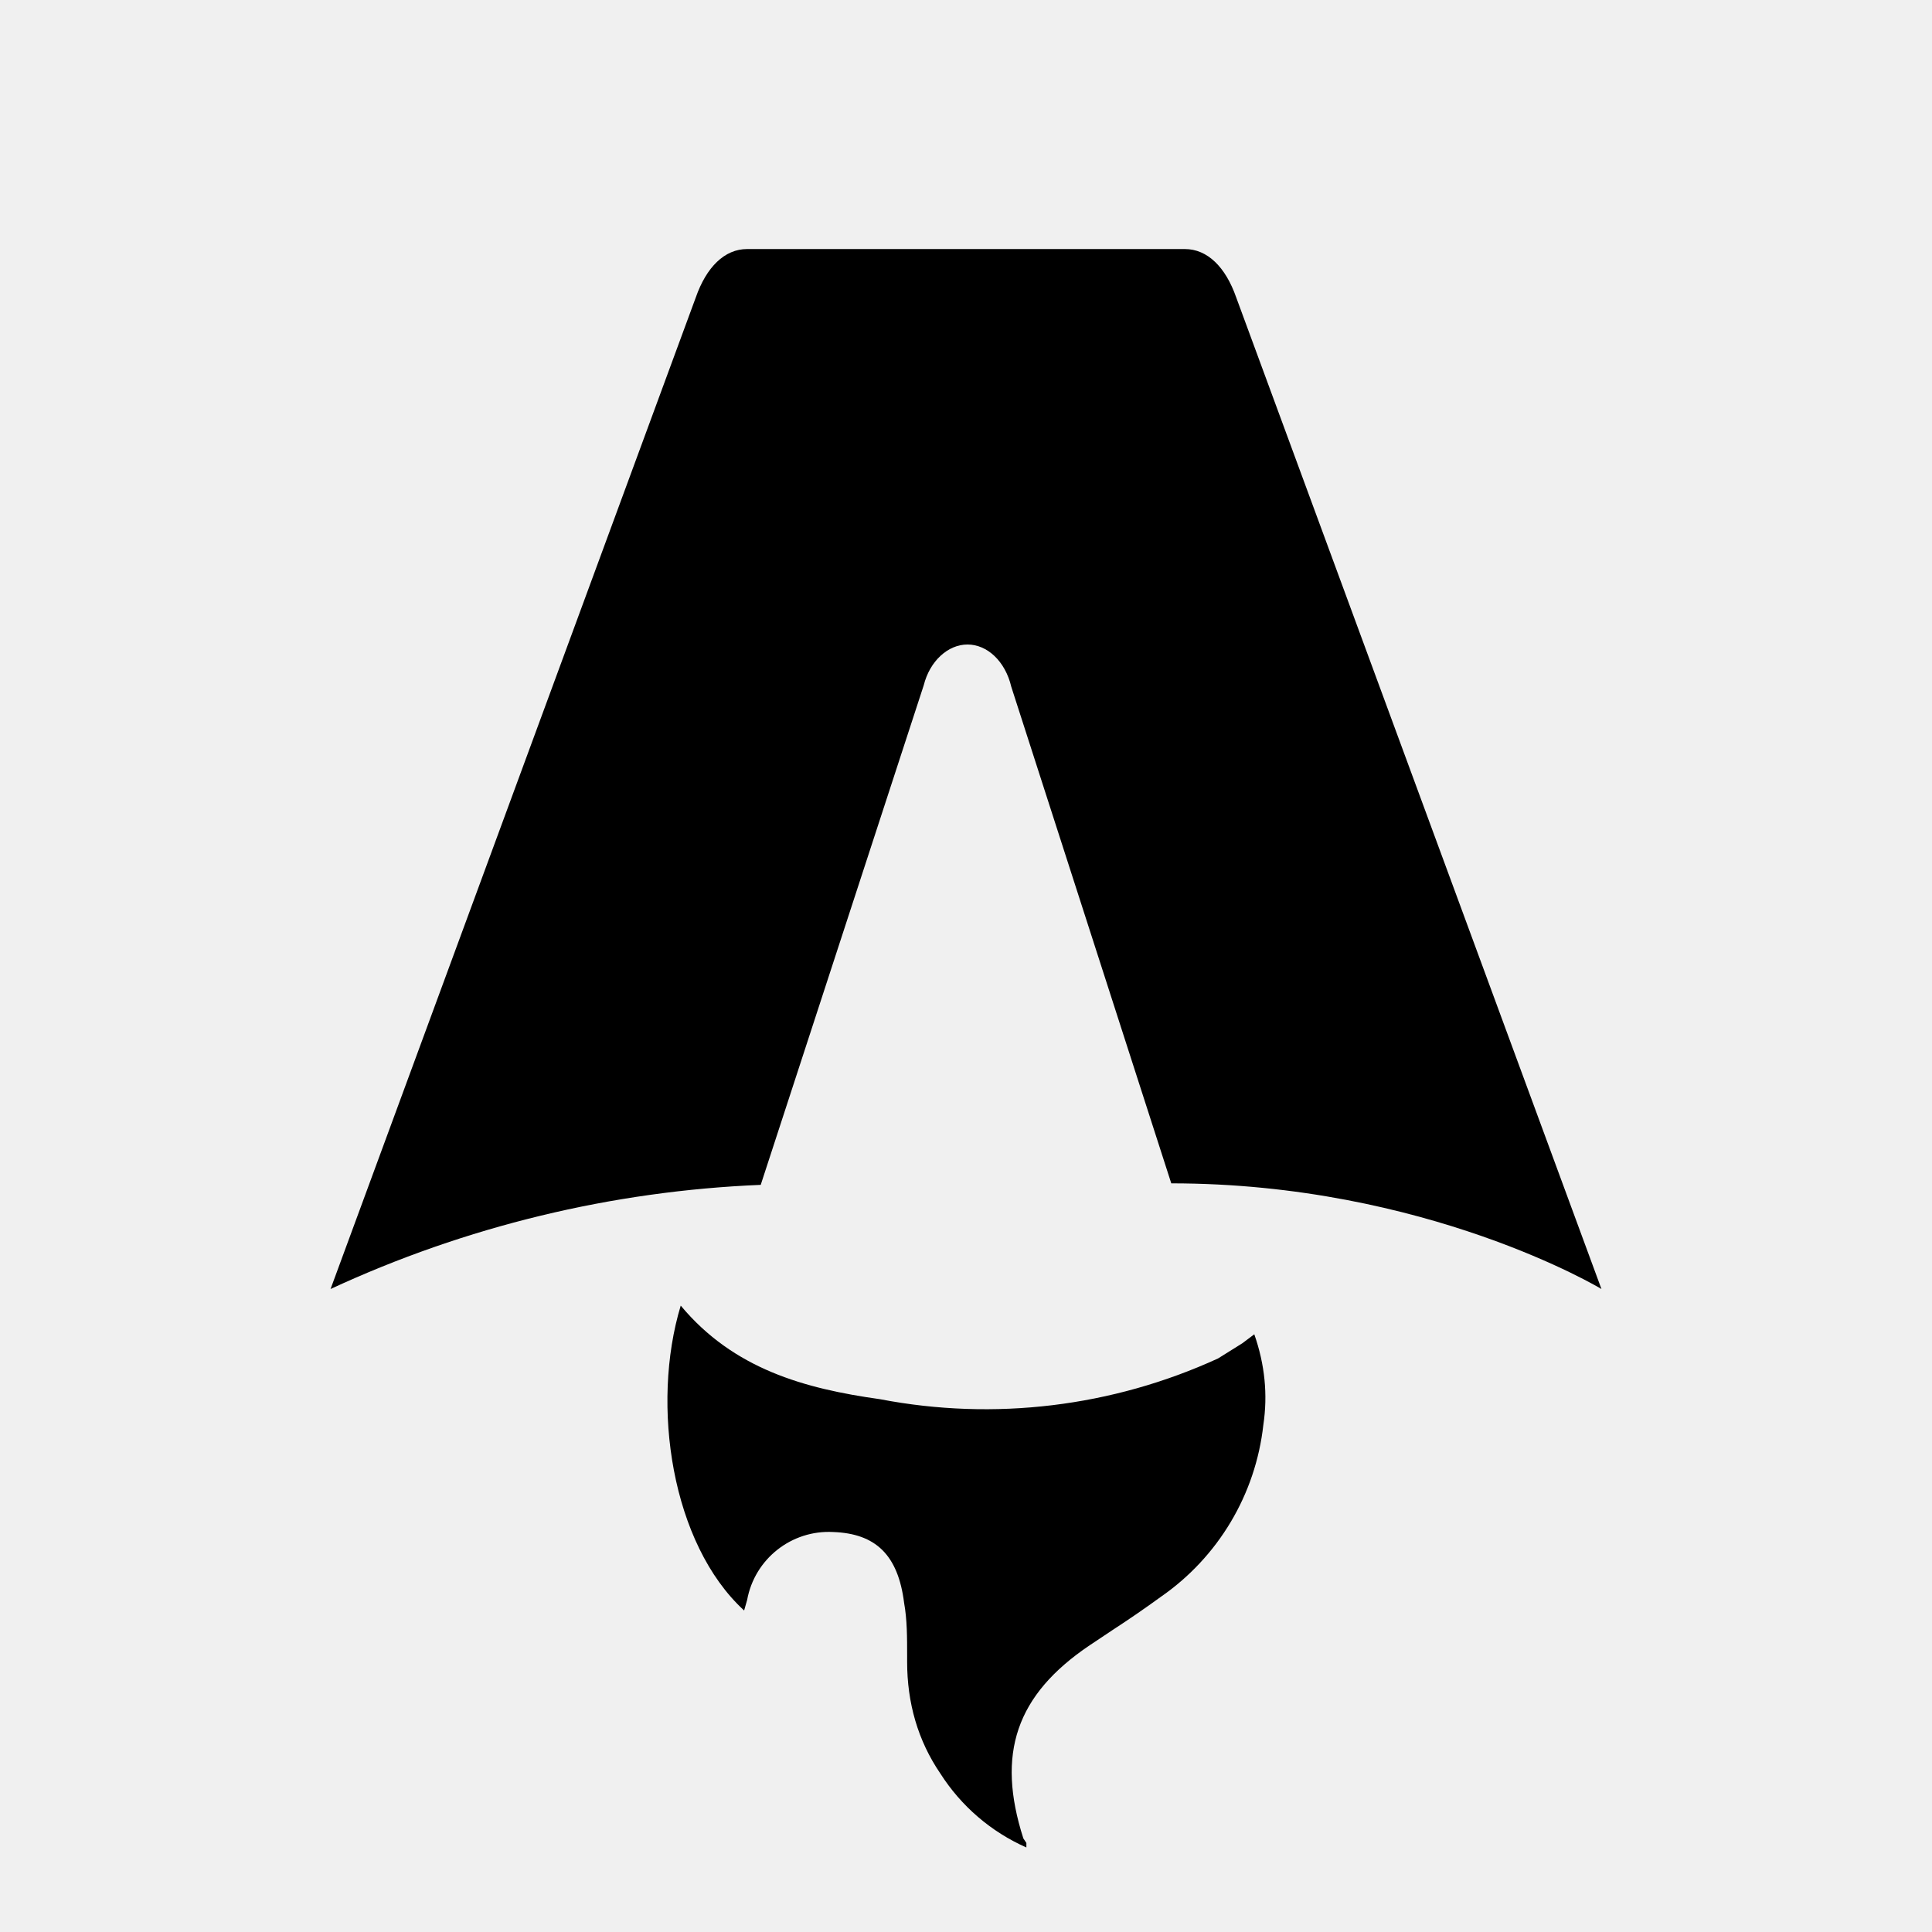
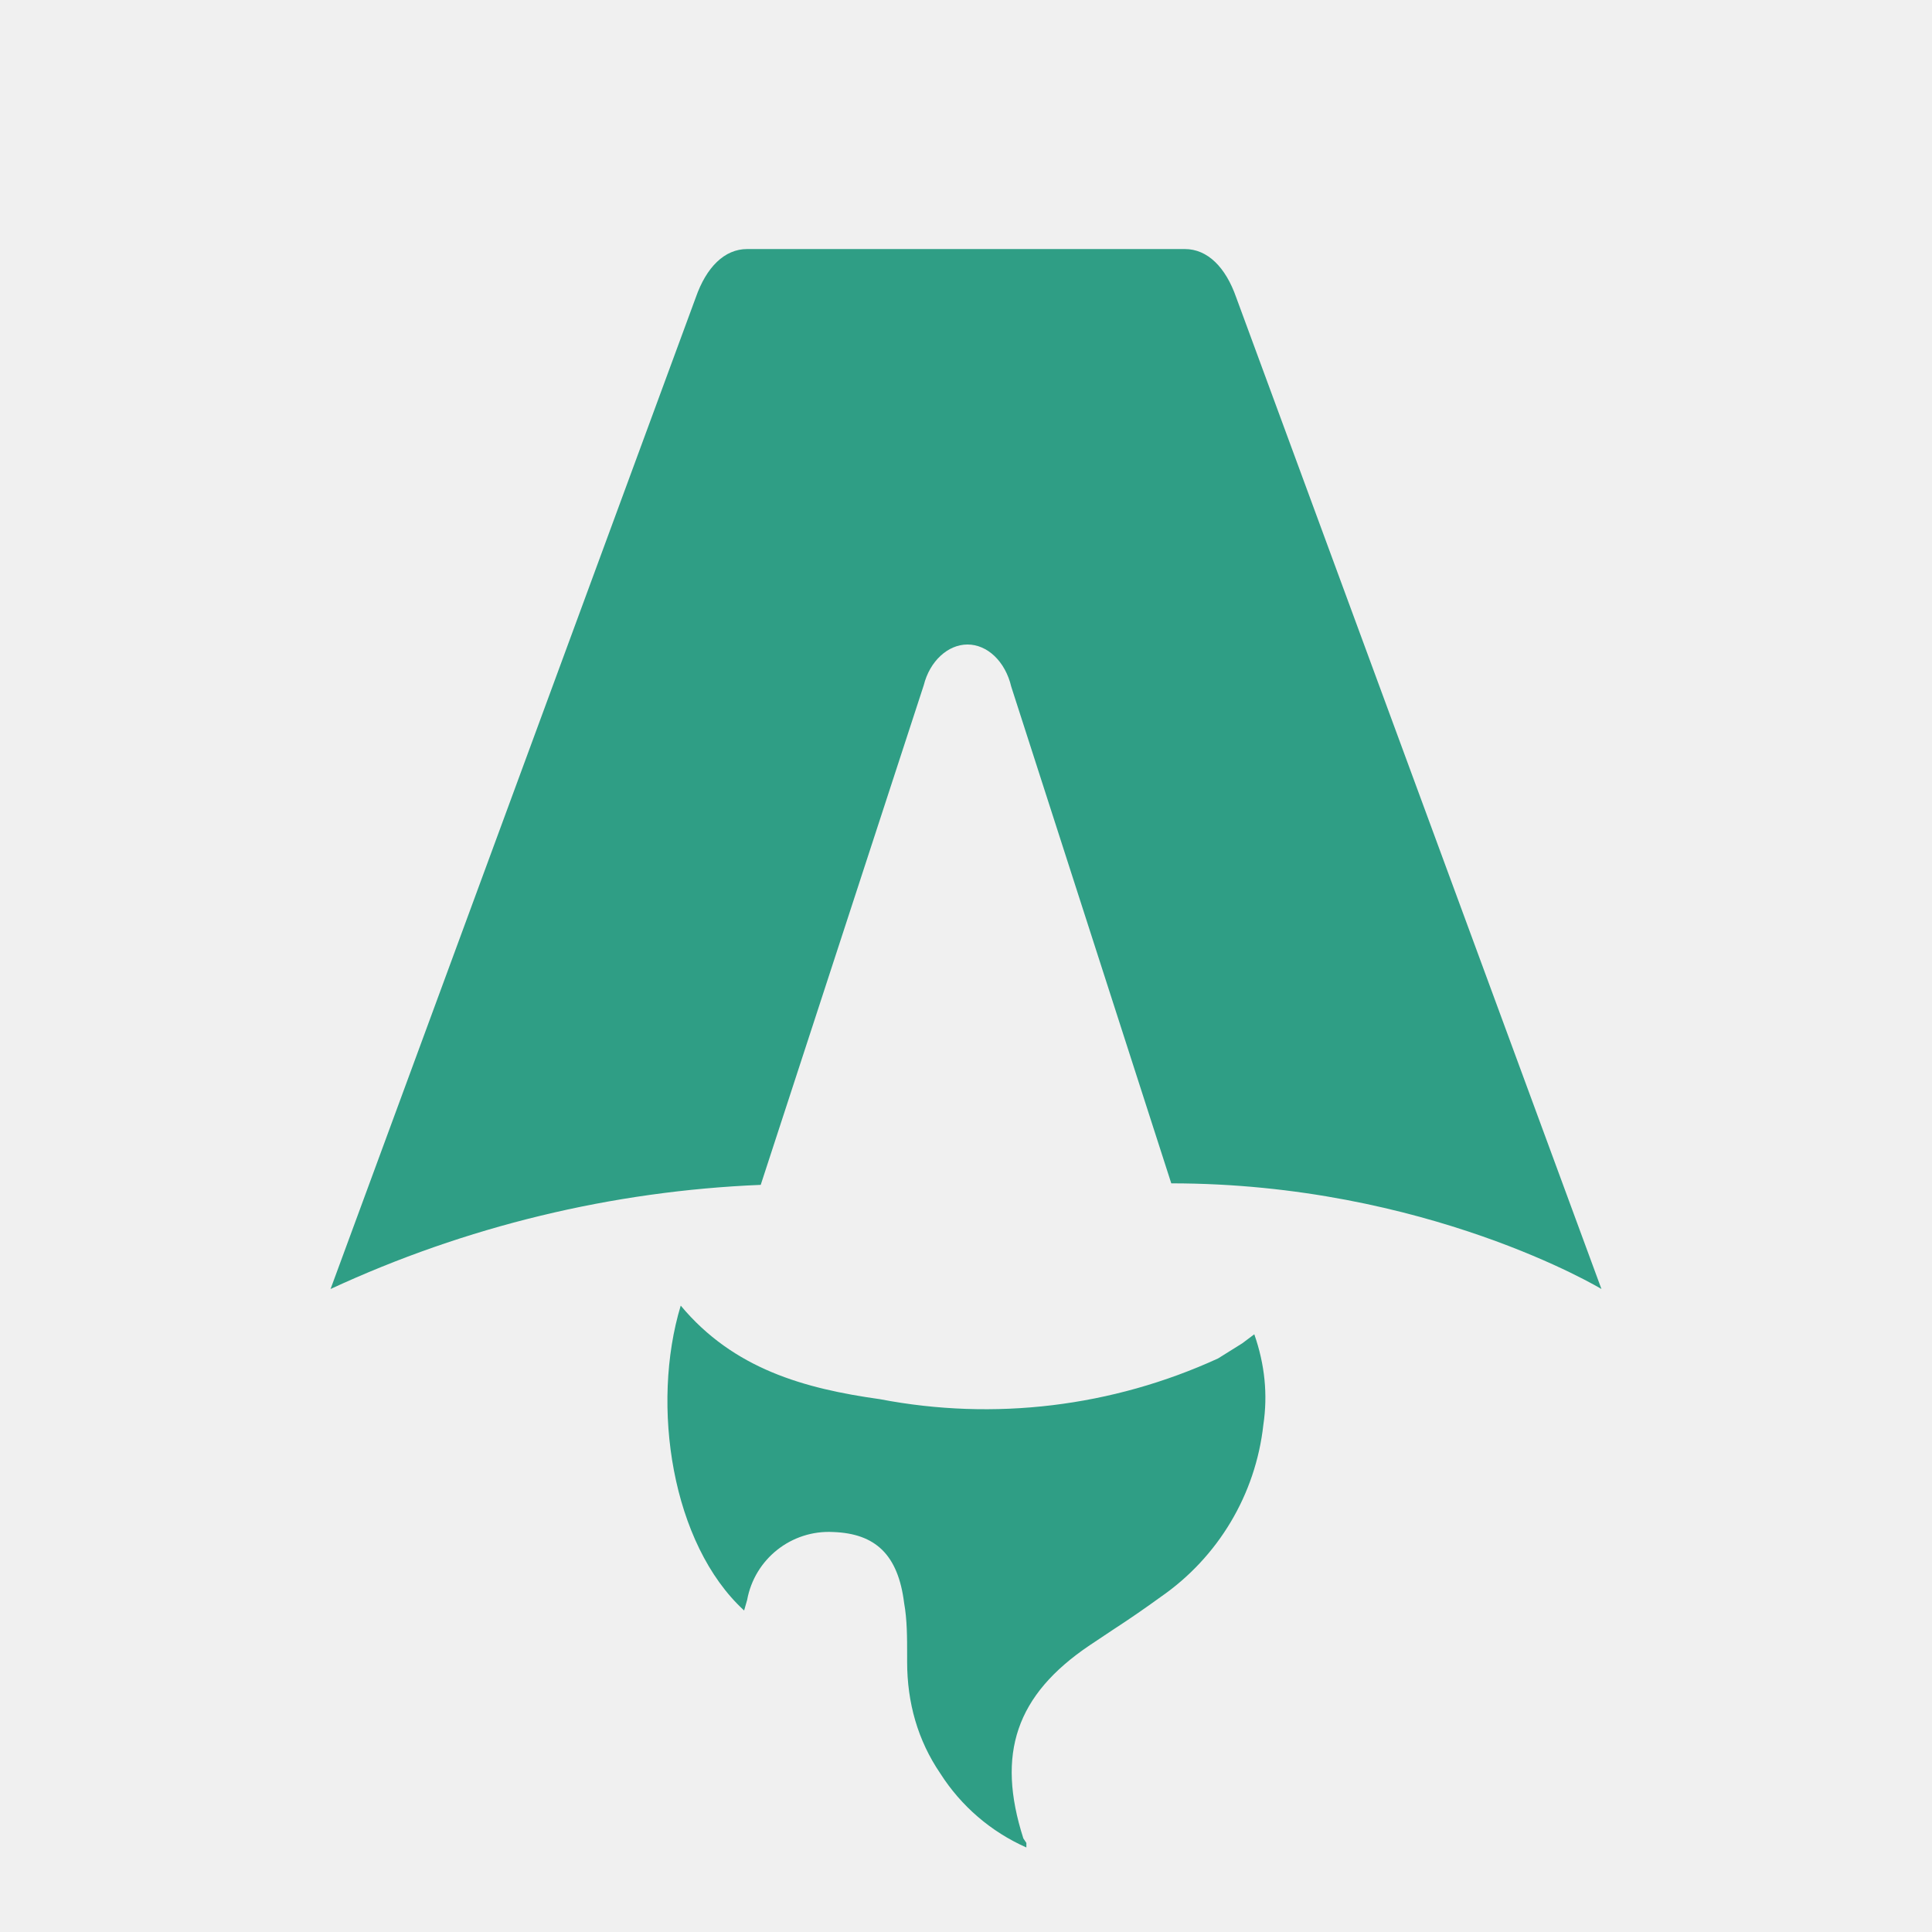
<svg xmlns="http://www.w3.org/2000/svg" fill="none" viewBox="0 0 128 128">
  <path d="M50.4 78.5a75.1 75.1 0 0 0-28.5 6.9l24.2-65.7c.7-2 1.9-3.2 3.4-3.2h29c1.5 0 2.7 1.2 3.4 3.2l24.2 65.7s-11.6-7-28.5-7L67 45.5c-.4-1.7-1.6-2.8-2.9-2.8-1.3 0-2.5 1.1-2.9 2.7L50.4 78.5Zm-1.1 28.2Zm-4.2-20.2c-2 6.6-.6 15.8 4.2 20.2a17.5 17.5 0 0 1 .2-.7 5.5 5.5 0 0 1 5.7-4.5c2.8.1 4.3 1.5 4.7 4.7.2 1.1.2 2.3.2 3.5v.4c0 2.7.7 5.2 2.2 7.4a13 13 0 0 0 5.7 4.9v-.3l-.2-.3c-1.8-5.6-.5-9.5 4.4-12.8l1.5-1a73 73 0 0 0 3.2-2.2 16 16 0 0 0 6.8-11.4c.3-2 .1-4-.6-6l-.8.6-1.6 1a37 37 0 0 1-22.4 2.7c-5-.7-9.7-2-13.2-6.2Z" />
  <style>
-         path { fill: #000; }
+         path { fill: #2f9e85; }
        @media (prefers-color-scheme: dark) {
-             path { fill: #FFF; }
+             path { fill: #6ecfb8; }
        }
    </style>
</svg>
